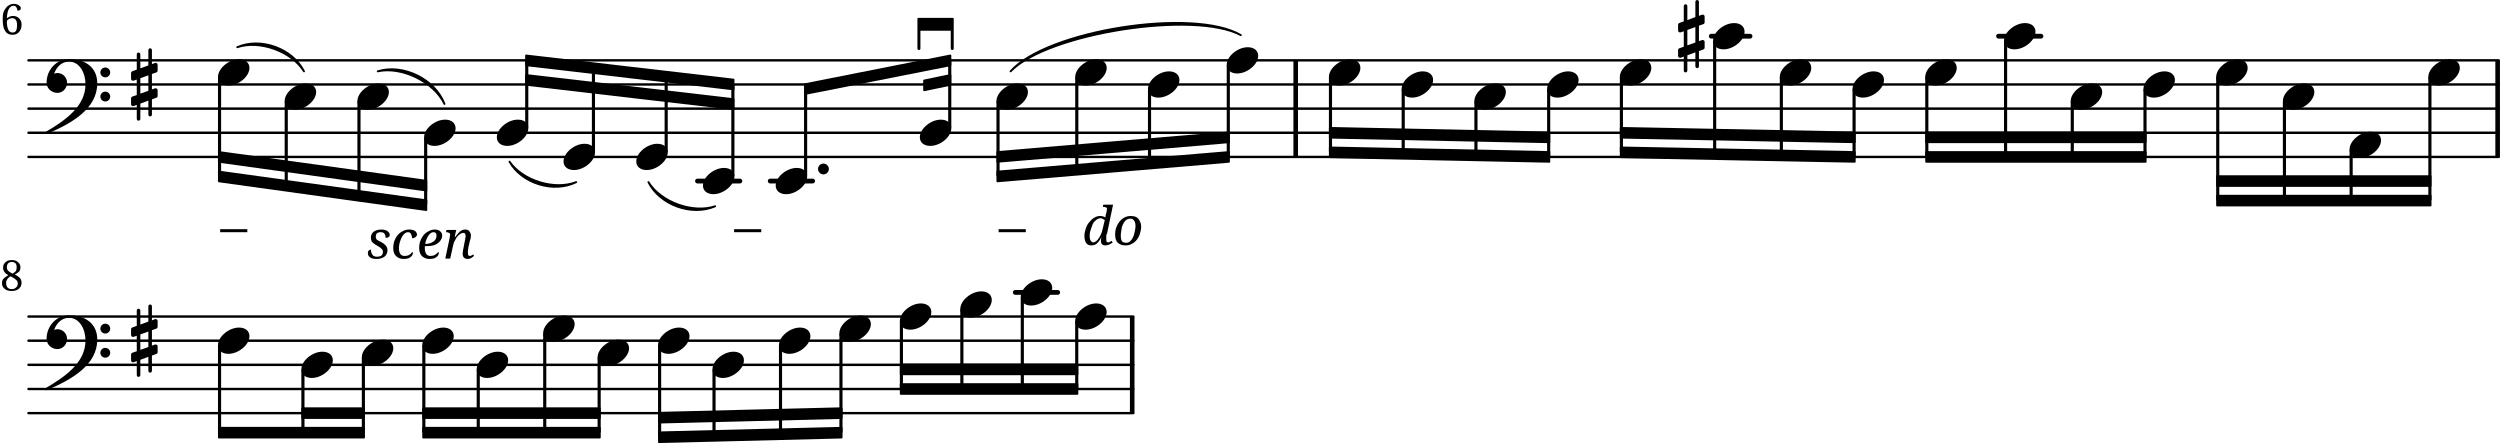
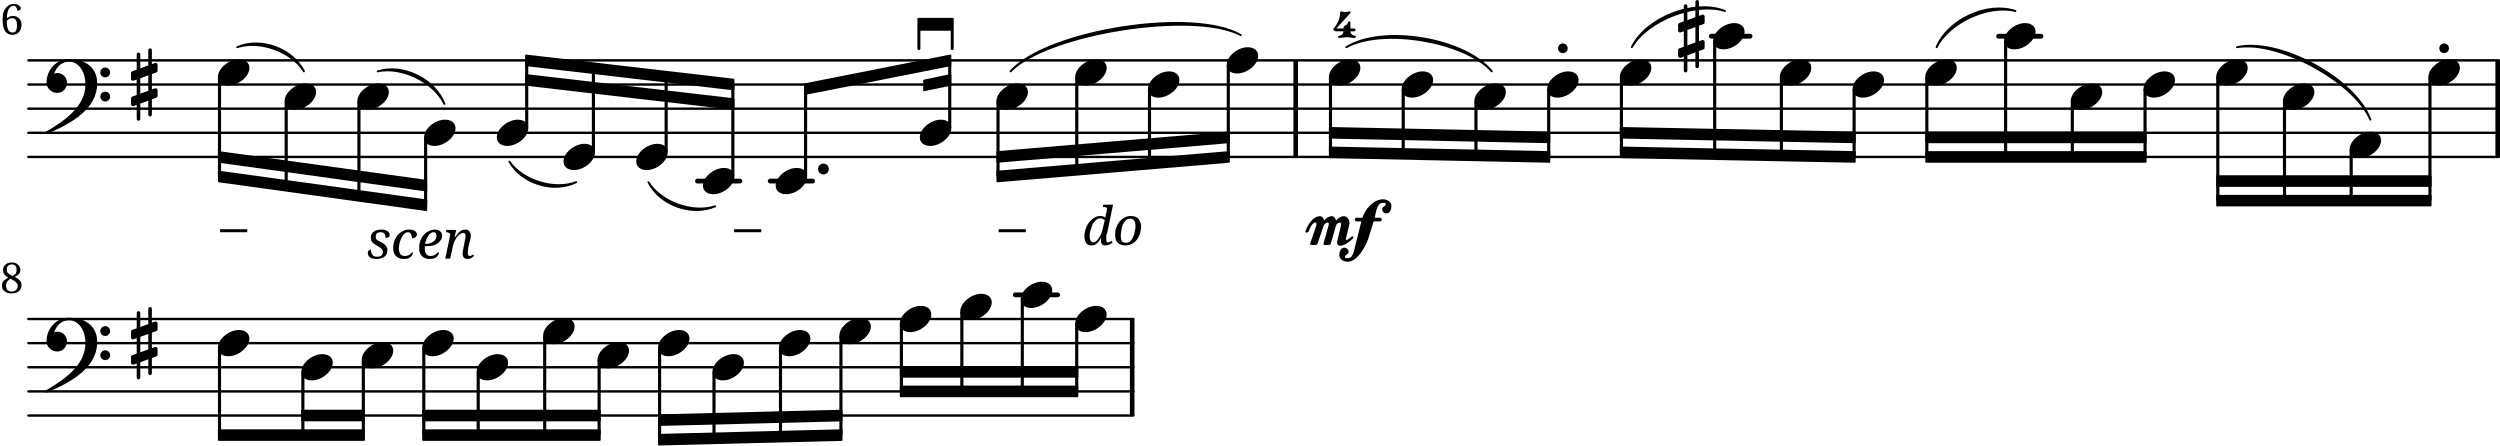
- <svg xmlns="http://www.w3.org/2000/svg" version="1.2" width="181.98mm" height="32.25mm" viewBox="-1.127 0 103.557 18.353">
+ <svg xmlns="http://www.w3.org/2000/svg" version="1.2" width="181.98mm" height="32.43mm" viewBox="-1.127 0 103.557 18.453">
  <style type="text/css">

tspan { white-space: pre; }

</style>
  <g transform="translate(0, 6.5)">
    <line stroke-linejoin="round" stroke-linecap="round" stroke-width="0.1" stroke="currentColor" x1="0.05" y1="0" x2="102.38" y2="0" />
  </g>
  <g transform="translate(0, 5.5)">
    <line stroke-linejoin="round" stroke-linecap="round" stroke-width="0.1" stroke="currentColor" x1="0.05" y1="0" x2="102.38" y2="0" />
  </g>
  <g transform="translate(0, 4.5)">
    <line stroke-linejoin="round" stroke-linecap="round" stroke-width="0.1" stroke="currentColor" x1="0.05" y1="0" x2="102.38" y2="0" />
  </g>
  <g transform="translate(0, 3.5)">
    <line stroke-linejoin="round" stroke-linecap="round" stroke-width="0.1" stroke="currentColor" x1="0.05" y1="0" x2="102.38" y2="0" />
  </g>
  <g transform="translate(0, 2.5)">
    <line stroke-linejoin="round" stroke-linecap="round" stroke-width="0.1" stroke="currentColor" x1="0.05" y1="0" x2="102.38" y2="0" />
  </g>
+   <g transform="translate(102.2399, 4.5)">
+     <rect x="0" y="-2" width="0.19" height="4" ry="0" fill="currentColor" />
+   </g>
+   <g transform="translate(52.45, 4.5)">
+     <rect x="0" y="-2" width="0.19" height="4" ry="0" fill="currentColor" />
+   </g>
  <g transform="translate(0, 1.5)">
    <rect x="81.56" y="-0.1" width="1.956" height="0.2" ry="0.1" fill="currentColor" />
  </g>
  <g transform="translate(0, 1.5)">
    <rect x="69.66" y="-0.1" width="1.805" height="0.2" ry="0.1" fill="currentColor" />
  </g>
  <g transform="translate(0, 7.5)">
    <rect x="30.677" y="-0.1" width="1.956" height="0.2" ry="0.1" fill="currentColor" />
  </g>
  <g transform="translate(0, 7.5)">
    <rect x="27.664" y="-0.1" width="1.956" height="0.2" ry="0.1" fill="currentColor" />
  </g>
-   <g transform="translate(102.2399, 4.5)">
-     <rect x="0" y="-2" width="0.19" height="4" ry="0" fill="currentColor" />
-   </g>
-   <g transform="translate(52.45, 4.5)">
-     <rect x="0" y="-2" width="0.19" height="4" ry="0" fill="currentColor" />
+   <g transform="translate(75.6755, 4.5)">
+     <rect x="-0.065" y="-0.814" width="0.13" height="2.813" ry="0.04" fill="currentColor" />
  </g>
  <g transform="translate(75.6105, 3.5)">
-     <path transform="scale(0.004, -0.004)" d="M218 136c66 0 108 -36 108 -89c0 -89 -113 -183 -218 -183c-66 0 -108 36 -108 89c0 89 113 183 218 183z" fill="currentColor" />
-   </g>
-   <g transform="translate(69.8347, 1.5)">
    <path transform="scale(0.004, -0.004)" d="M218 136c66 0 108 -36 108 -89c0 -89 -113 -183 -218 -183c-66 0 -108 36 -108 89c0 89 113 183 218 183z" fill="currentColor" />
  </g>
  <g transform="translate(72.6626, 4.5)">
    <rect x="-0.065" y="-1.314" width="0.13" height="3.254" ry="0.04" fill="currentColor" />
  </g>
  <g transform="translate(72.5976, 3)">
    <path transform="scale(0.004, -0.004)" d="M218 136c66 0 108 -36 108 -89c0 -89 -113 -183 -218 -183c-66 0 -108 36 -108 89c0 89 113 183 218 183z" fill="currentColor" />
  </g>
  <g transform="translate(68.3847, 1.5)">
    <path transform="scale(0.004, -0.004)" d="M0 119c0 8 5 15 13 18l46 17v158c0 10 8 19 18 19s19 -9 19 -19v-145l83 31v158c0 10 9 19 19 19s18 -9 18 -19v-145l32 12c2 1 5 1 7 1c11 0 20 -9 20 -20v-60c0 -8 -5 -16 -13 -19l-46 -16v-160l32 11c2 1 5 1 7 1c11 0 20 -9 20 -20v-60c0 -8 -5 -15 -13 -18l-46 -17 v-158c0 -10 -8 -19 -18 -19s-19 9 -19 19v145l-83 -31v-158c0 -10 -9 -19 -19 -19s-18 9 -18 19v145l-32 -12c-2 -1 -5 -1 -7 -1c-11 0 -20 9 -20 20v60c0 8 5 16 13 19l46 16v160l-32 -11c-2 -1 -5 -1 -7 -1c-11 0 -20 9 -20 20v60zM179 95l-83 -30v-160l83 30v160z" fill="currentColor" />
  </g>
+   <g transform="translate(69.8347, 1.5)">
+     <path transform="scale(0.004, -0.004)" d="M218 136c66 0 108 -36 108 -89c0 -89 -113 -183 -218 -183c-66 0 -108 36 -108 89c0 89 113 183 218 183z" fill="currentColor" />
+   </g>
+   <g transform="translate(78.6234, 3)">
+     <path transform="scale(0.004, -0.004)" d="M218 136c66 0 108 -36 108 -89c0 -89 -113 -183 -218 -183c-66 0 -108 36 -108 89c0 89 113 183 218 183z" fill="currentColor" />
+   </g>
+   <g transform="translate(78.6884, 4.5)">
+     <rect x="-0.065" y="-1.314" width="0.13" height="3.314" ry="0.04" fill="currentColor" />
+   </g>
+   <g transform="translate(81.8863, 1.5)">
+     <path transform="scale(0.004, -0.004)" d="M218 136c66 0 108 -36 108 -89c0 -89 -113 -183 -218 -183c-66 0 -108 36 -108 89c0 89 113 183 218 183z" fill="currentColor" />
+   </g>
+   <g transform="translate(81.9513, 4.5)">
+     <rect x="-0.065" y="-2.814" width="0.13" height="4.814" ry="0.04" fill="currentColor" />
+   </g>
+   <g transform="translate(84.6492, 4)">
+     <path transform="scale(0.004, -0.004)" d="M218 136c66 0 108 -36 108 -89c0 -89 -113 -183 -218 -183c-66 0 -108 36 -108 89c0 89 113 183 218 183z" fill="currentColor" />
+   </g>
+   <g transform="translate(84.7142, 4.5)">
+     <rect x="-0.065" y="-0.314" width="0.13" height="2.314" ry="0.04" fill="currentColor" />
+   </g>
+   <g transform="translate(60.011, 4.5)">
+     <rect x="-0.065" y="-0.314" width="0.13" height="2.25" ry="0.04" fill="currentColor" />
+   </g>
+   <g transform="translate(59.946, 4)">
+     <path transform="scale(0.004, -0.004)" d="M218 136c66 0 108 -36 108 -89c0 -89 -113 -183 -218 -183c-66 0 -108 36 -108 89c0 89 113 183 218 183z" fill="currentColor" />
+   </g>
+   <g transform="translate(56.998, 4.5)">
+     <rect x="-0.065" y="-0.814" width="0.13" height="2.688" ry="0.04" fill="currentColor" />
+   </g>
+   <g transform="translate(56.933, 3.5)">
+     <path transform="scale(0.004, -0.004)" d="M218 136c66 0 108 -36 108 -89c0 -89 -113 -183 -218 -183c-66 0 -108 36 -108 89c0 89 113 183 218 183z" fill="currentColor" />
+   </g>
  <g transform="translate(69.8997, 4.5)">
    <rect x="-0.065" y="-2.814" width="0.13" height="4.7" ry="0.04" fill="currentColor" />
  </g>
-   <g transform="translate(75.6755, 4.5)">
-     <rect x="-0.065" y="-0.814" width="0.13" height="2.813" ry="0.04" fill="currentColor" />
-   </g>
-   <g transform="translate(78.6234, 3)">
-     <path transform="scale(0.004, -0.004)" d="M218 136c66 0 108 -36 108 -89c0 -89 -113 -183 -218 -183c-66 0 -108 36 -108 89c0 89 113 183 218 183z" fill="currentColor" />
-   </g>
-   <g transform="translate(78.6884, 4.5)">
-     <rect x="-0.065" y="-1.314" width="0.13" height="3.314" ry="0.04" fill="currentColor" />
-   </g>
-   <g transform="translate(81.8863, 1.5)">
-     <path transform="scale(0.004, -0.004)" d="M218 136c66 0 108 -36 108 -89c0 -89 -113 -183 -218 -183c-66 0 -108 36 -108 89c0 89 113 183 218 183z" fill="currentColor" />
-   </g>
-   <g transform="translate(81.9513, 4.5)">
-     <rect x="-0.065" y="-2.814" width="0.13" height="4.814" ry="0.04" fill="currentColor" />
-   </g>
-   <g transform="translate(60.011, 4.5)">
-     <rect x="-0.065" y="-0.314" width="0.13" height="2.25" ry="0.04" fill="currentColor" />
+   <g transform="translate(62.9589, 3.5)">
+     <path transform="scale(0.004, -0.004)" d="M218 136c66 0 108 -36 108 -89c0 -89 -113 -183 -218 -183c-66 0 -108 36 -108 89c0 89 113 183 218 183z" fill="currentColor" />
+   </g>
+   <g transform="translate(63.611, 2)">
+     <path transform="scale(0.004, -0.004)" d="M-50 0c0 28 22 50 50 50s50 -22 50 -50s-22 -50 -50 -50s-50 22 -50 50z" fill="currentColor" />
+   </g>
+   <g transform="translate(63.0239, 4.5)">
+     <rect x="-0.065" y="-0.814" width="0.13" height="2.812" ry="0.04" fill="currentColor" />
+   </g>
+   <g transform="translate(65.9718, 3)">
+     <path transform="scale(0.004, -0.004)" d="M218 136c66 0 108 -36 108 -89c0 -89 -113 -183 -218 -183c-66 0 -108 36 -108 89c0 89 113 183 218 183z" fill="currentColor" />
+   </g>
+   <g transform="translate(66.0368, 4.5)">
+     <rect x="-0.065" y="-1.314" width="0.13" height="3.125" ry="0.04" fill="currentColor" />
  </g>
  <g transform="translate(90.675, 7.5)">
    <polygon stroke-linejoin="round" stroke-linecap="round" stroke-width="0.08" fill="currentColor" stroke="currentColor" points="8.879 -0.2 8.879 0.2 0.04 0.2 0.04 -0.2" />
  </g>
  <g transform="translate(90.675, 8.31)">
    <polygon stroke-linejoin="round" stroke-linecap="round" stroke-width="0.08" fill="currentColor" stroke="currentColor" points="8.879 -0.2 8.879 0.2 0.04 0.2 0.04 -0.2" />
  </g>
-   <g transform="translate(56.933, 3.5)">
-     <path transform="scale(0.004, -0.004)" d="M218 136c66 0 108 -36 108 -89c0 -89 -113 -183 -218 -183c-66 0 -108 36 -108 89c0 89 113 183 218 183z" fill="currentColor" />
-   </g>
-   <g transform="translate(56.998, 4.5)">
-     <rect x="-0.065" y="-0.814" width="0.13" height="2.688" ry="0.04" fill="currentColor" />
-   </g>
-   <g transform="translate(59.946, 4)">
-     <path transform="scale(0.004, -0.004)" d="M218 136c66 0 108 -36 108 -89c0 -89 -113 -183 -218 -183c-66 0 -108 36 -108 89c0 89 113 183 218 183z" fill="currentColor" />
-   </g>
-   <g transform="translate(62.9589, 3.5)">
-     <path transform="scale(0.004, -0.004)" d="M218 136c66 0 108 -36 108 -89c0 -89 -113 -183 -218 -183c-66 0 -108 36 -108 89c0 89 113 183 218 183z" fill="currentColor" />
-   </g>
-   <g transform="translate(63.0239, 4.5)">
-     <rect x="-0.065" y="-0.814" width="0.13" height="2.812" ry="0.04" fill="currentColor" />
-   </g>
-   <g transform="translate(65.9718, 3)">
-     <path transform="scale(0.004, -0.004)" d="M218 136c66 0 108 -36 108 -89c0 -89 -113 -183 -218 -183c-66 0 -108 36 -108 89c0 89 113 183 218 183z" fill="currentColor" />
-   </g>
-   <g transform="translate(66.0368, 4.5)">
-     <rect x="-0.065" y="-1.314" width="0.13" height="3.125" ry="0.04" fill="currentColor" />
+   <g transform="translate(19.4516, 4.5)">
+     <path stroke-width="0.08" stroke-linejoin="round" stroke-linecap="round" stroke="currentColor" fill="currentColor" d="M0.524 2.195C1.036 3.103 2.353 3.508 3.287 3.045L3.287 3.045C2.389 3.393 1.071 2.988 0.524 2.195z" />
+   </g>
+   <g transform="translate(13.6758, 4.5)">
+     <path stroke-width="0.08" stroke-linejoin="round" stroke-linecap="round" stroke="currentColor" fill="currentColor" d="M0.843 -1.545C1.887 -1.871 3.222 -1.219 3.606 -0.195L3.606 -0.195C3.169 -1.111 1.834 -1.764 0.843 -1.545z" />
  </g>
  <g transform="translate(7.9, 4.5)">
    <path stroke-width="0.08" stroke-linejoin="round" stroke-linecap="round" stroke="currentColor" fill="currentColor" d="M0.8 -2.545C1.768 -2.967 3.09 -2.489 3.563 -1.545L3.563 -1.545C3.049 -2.376 1.727 -2.854 0.8 -2.545z" />
  </g>
+   <g transform="translate(7.9, 6.5)">
+     <polygon stroke-linejoin="round" stroke-linecap="round" stroke-width="0.08" fill="currentColor" stroke="currentColor" points="8.629 0.99 8.629 1.39 0.04 0.2 0.04 -0.2" />
+   </g>
+   <g transform="translate(7.9, 7.31)">
+     <polygon stroke-linejoin="round" stroke-linecap="round" stroke-width="0.08" fill="currentColor" stroke="currentColor" points="8.629 0.99 8.629 1.39 0.04 0.2 0.04 -0.2" />
+   </g>
+   <g transform="translate(53.9201, 4.5)">
+     <path stroke-width="0.08" stroke-linejoin="round" stroke-linecap="round" stroke="currentColor" fill="currentColor" d="M0.723 -2.545C2.218 -3.488 5.639 -2.92 6.749 -1.545L6.749 -1.545C5.62 -2.802 2.198 -3.37 0.723 -2.545z" />
+   </g>
+   <g transform="translate(78.6234, 5.69)">
+     <polygon stroke-linejoin="round" stroke-linecap="round" stroke-width="0.08" fill="currentColor" stroke="currentColor" points="9.129 -0.2 9.129 0.2 0.04 0.2 0.04 -0.2" />
+   </g>
+   <g transform="translate(78.6234, 6.5)">
+     <polygon stroke-linejoin="round" stroke-linecap="round" stroke-width="0.08" fill="currentColor" stroke="currentColor" points="9.129 -0.2 9.129 0.2 0.04 0.2 0.04 -0.2" />
+   </g>
+   <g transform="translate(90.675, 4.5)">
+     <path stroke-width="0.08" stroke-linejoin="round" stroke-linecap="round" stroke="currentColor" fill="currentColor" d="M0.86 -2.545C2.612 -2.951 5.772 -1.236 6.385 0.455L6.385 0.455C5.715 -1.13 2.554 -2.846 0.86 -2.545z" />
+   </g>
+   <g transform="translate(65.9718, 5.5)">
+     <polygon stroke-linejoin="round" stroke-linecap="round" stroke-width="0.08" fill="currentColor" stroke="currentColor" points="9.729 -0.01 9.729 0.39 0.04 0.2 0.04 -0.2" />
+   </g>
+   <g transform="translate(65.9718, 6.31)">
+     <polygon stroke-linejoin="round" stroke-linecap="round" stroke-width="0.08" fill="currentColor" stroke="currentColor" points="9.729 -0.01 9.729 0.39 0.04 0.2 0.04 -0.2" />
+   </g>
+   <g transform="translate(78.6234, 4.5)">
+     <path stroke-width="0.08" stroke-linejoin="round" stroke-linecap="round" stroke="currentColor" fill="currentColor" d="M0.47 -2.545C0.935 -3.685 2.566 -4.435 3.733 -4.045L3.733 -4.045C2.616 -4.326 0.985 -3.576 0.47 -2.545z" />
+   </g>
+   <g transform="translate(53.9201, 5.5)">
+     <polygon stroke-linejoin="round" stroke-linecap="round" stroke-width="0.08" fill="currentColor" stroke="currentColor" points="9.129 -0.01 9.129 0.39 0.04 0.2 0.04 -0.2" />
+   </g>
+   <g transform="translate(53.9201, 6.31)">
+     <polygon stroke-linejoin="round" stroke-linecap="round" stroke-width="0.08" fill="currentColor" stroke="currentColor" points="9.129 -0.01 9.129 0.39 0.04 0.2 0.04 -0.2" />
+   </g>
+   <g transform="translate(65.9718, 4.5)">
+     <path stroke-width="0.08" stroke-linejoin="round" stroke-linecap="round" stroke="currentColor" fill="currentColor" d="M0.495 -2.545C1.092 -3.774 3.087 -4.549 4.358 -4.045L4.358 -4.045C3.131 -4.437 1.136 -3.662 0.495 -2.545z" />
+   </g>
+   <g transform="translate(40.1484, 6.5)">
+     <polygon stroke-linejoin="round" stroke-linecap="round" stroke-width="0.08" fill="currentColor" stroke="currentColor" points="9.629 -1.01 9.629 -0.61 0.04 0.2 0.04 -0.2" />
+   </g>
+   <g transform="translate(40.1484, 7.31)">
+     <polygon stroke-linejoin="round" stroke-linecap="round" stroke-width="0.08" fill="currentColor" stroke="currentColor" points="9.629 -1.01 9.629 -0.61 0.04 0.2 0.04 -0.2" />
+   </g>
+   <g transform="translate(32.1775, 3.69)">
+     <polygon stroke-linejoin="round" stroke-linecap="round" stroke-width="0.08" fill="currentColor" stroke="currentColor" points="6.061 -1.39 6.061 -0.99 0.04 0.2 0.04 -0.2" />
+   </g>
+   <g transform="translate(37.1136, 3.5372)">
+     <polygon stroke-linejoin="round" stroke-linecap="round" stroke-width="0.08" fill="currentColor" stroke="currentColor" points="1.125 -0.427 1.125 -0.027 0.04 0.2 0.04 -0.2" />
+   </g>
+   <g transform="translate(40.1484, 4.5)">
+     <path stroke-width="0.08" stroke-linejoin="round" stroke-linecap="round" stroke="currentColor" fill="currentColor" d="M0.585 -1.545C2.091 -3.242 8.169 -4.197 10.123 -3.045L10.123 -3.045C8.188 -4.079 2.109 -3.123 0.585 -1.545z" />
+   </g>
+   <g transform="translate(20.6258, 2.5)">
+     <polygon stroke-linejoin="round" stroke-linecap="round" stroke-width="0.08" fill="currentColor" stroke="currentColor" points="8.629 0.8 8.629 1.2 0.04 0.2 0.04 -0.2" />
+   </g>
+   <g transform="translate(20.6258, 3.31)">
+     <polygon stroke-linejoin="round" stroke-linecap="round" stroke-width="0.08" fill="currentColor" stroke="currentColor" points="8.629 0.8 8.629 1.2 0.04 0.2 0.04 -0.2" />
+   </g>
+   <g transform="translate(25.2274, 4.5)">
+     <path stroke-width="0.08" stroke-linejoin="round" stroke-linecap="round" stroke="currentColor" fill="currentColor" d="M0.504 3.045C0.978 3.989 2.299 4.467 3.267 4.045L3.267 4.045C2.34 4.354 1.018 3.876 0.504 3.045z" />
+   </g>
+   <g transform="translate(93.4379, 4)">
+     <path transform="scale(0.004, -0.004)" d="M218 136c66 0 108 -36 108 -89c0 -89 -113 -183 -218 -183c-66 0 -108 36 -108 89c0 89 113 183 218 183z" fill="currentColor" />
+   </g>
+   <g transform="translate(90.74, 4.5)">
+     <rect x="-0.065" y="-1.314" width="0.13" height="5.124" ry="0.04" fill="currentColor" />
+   </g>
+   <g transform="translate(90.675, 3)">
+     <path transform="scale(0.004, -0.004)" d="M218 136c66 0 108 -36 108 -89c0 -89 -113 -183 -218 -183c-66 0 -108 36 -108 89c0 89 113 183 218 183z" fill="currentColor" />
+   </g>
+   <g transform="translate(93.5029, 4.5)">
+     <rect x="-0.065" y="-0.314" width="0.13" height="4.124" ry="0.04" fill="currentColor" />
+   </g>
+   <g transform="translate(87.7271, 4.5)">
+     <rect x="-0.065" y="-0.814" width="0.13" height="2.814" ry="0.04" fill="currentColor" />
+   </g>
+   <g transform="translate(87.6621, 3.5)">
+     <path transform="scale(0.004, -0.004)" d="M218 136c66 0 108 -36 108 -89c0 -89 -113 -183 -218 -183c-66 0 -108 36 -108 89c0 89 113 183 218 183z" fill="currentColor" />
+   </g>
+   <g transform="translate(96.2008, 6)">
+     <path transform="scale(0.004, -0.004)" d="M218 136c66 0 108 -36 108 -89c0 -89 -113 -183 -218 -183c-66 0 -108 36 -108 89c0 89 113 183 218 183z" fill="currentColor" />
+   </g>
+   <g transform="translate(96.2658, 4.5)">
+     <rect x="-0.065" y="1.686" width="0.13" height="2.124" ry="0.04" fill="currentColor" />
+   </g>
+   <g transform="translate(99.4637, 3)">
+     <path transform="scale(0.004, -0.004)" d="M218 136c66 0 108 -36 108 -89c0 -89 -113 -183 -218 -183c-66 0 -108 36 -108 89c0 89 113 183 218 183z" fill="currentColor" />
+   </g>
+   <g transform="translate(100.1158, 2)">
+     <path transform="scale(0.004, -0.004)" d="M-50 0c0 28 22 50 50 50s50 -22 50 -50s-22 -50 -50 -50s-50 22 -50 50z" fill="currentColor" />
+   </g>
  <g transform="translate(99.5287, 4.5)">
    <rect x="-0.065" y="-1.314" width="0.13" height="5.124" ry="0.04" fill="currentColor" />
  </g>
-   <g transform="translate(13.6758, 4.5)">
-     <path stroke-width="0.08" stroke-linejoin="round" stroke-linecap="round" stroke="currentColor" fill="currentColor" d="M0.843 -1.545C1.887 -1.871 3.222 -1.219 3.606 -0.195L3.606 -0.195C3.169 -1.111 1.834 -1.764 0.843 -1.545z" />
-   </g>
-   <g transform="translate(19.4516, 4.5)">
-     <path stroke-width="0.08" stroke-linejoin="round" stroke-linecap="round" stroke="currentColor" fill="currentColor" d="M0.524 2.195C1.036 3.103 2.353 3.508 3.287 3.045L3.287 3.045C2.389 3.393 1.071 2.988 0.524 2.195z" />
-   </g>
-   <g transform="translate(7.9, 6.5)">
-     <polygon stroke-linejoin="round" stroke-linecap="round" stroke-width="0.08" fill="currentColor" stroke="currentColor" points="8.629 0.99 8.629 1.39 0.04 0.2 0.04 -0.2" />
-   </g>
-   <g transform="translate(7.9, 7.31)">
-     <polygon stroke-linejoin="round" stroke-linecap="round" stroke-width="0.08" fill="currentColor" stroke="currentColor" points="8.629 0.99 8.629 1.39 0.04 0.2 0.04 -0.2" />
-   </g>
-   <g transform="translate(25.2274, 4.5)">
-     <path stroke-width="0.08" stroke-linejoin="round" stroke-linecap="round" stroke="currentColor" fill="currentColor" d="M0.504 3.045C0.978 3.989 2.299 4.467 3.267 4.045L3.267 4.045C2.34 4.354 1.018 3.876 0.504 3.045z" />
-   </g>
-   <g transform="translate(20.6258, 2.5)">
-     <polygon stroke-linejoin="round" stroke-linecap="round" stroke-width="0.08" fill="currentColor" stroke="currentColor" points="8.629 0.8 8.629 1.2 0.04 0.2 0.04 -0.2" />
-   </g>
-   <g transform="translate(20.6258, 3.31)">
-     <polygon stroke-linejoin="round" stroke-linecap="round" stroke-width="0.08" fill="currentColor" stroke="currentColor" points="8.629 0.8 8.629 1.2 0.04 0.2 0.04 -0.2" />
-   </g>
-   <g transform="translate(40.1484, 4.5)">
-     <path stroke-width="0.08" stroke-linejoin="round" stroke-linecap="round" stroke="currentColor" fill="currentColor" d="M0.585 -1.545C2.091 -3.242 8.169 -4.197 10.123 -3.045L10.123 -3.045C8.188 -4.079 2.109 -3.123 0.585 -1.545z" />
-   </g>
-   <g transform="translate(32.1775, 3.69)">
-     <polygon stroke-linejoin="round" stroke-linecap="round" stroke-width="0.08" fill="currentColor" stroke="currentColor" points="6.061 -1.39 6.061 -0.99 0.04 0.2 0.04 -0.2" />
-   </g>
-   <g transform="translate(37.1136, 3.5372)">
-     <polygon stroke-linejoin="round" stroke-linecap="round" stroke-width="0.08" fill="currentColor" stroke="currentColor" points="1.125 -0.427 1.125 -0.027 0.04 0.2 0.04 -0.2" />
-   </g>
-   <g transform="translate(40.1484, 6.5)">
-     <polygon stroke-linejoin="round" stroke-linecap="round" stroke-width="0.08" fill="currentColor" stroke="currentColor" points="9.629 -1.01 9.629 -0.61 0.04 0.2 0.04 -0.2" />
-   </g>
-   <g transform="translate(40.1484, 7.31)">
-     <polygon stroke-linejoin="round" stroke-linecap="round" stroke-width="0.08" fill="currentColor" stroke="currentColor" points="9.629 -1.01 9.629 -0.61 0.04 0.2 0.04 -0.2" />
-   </g>
-   <g transform="translate(53.9201, 5.5)">
-     <polygon stroke-linejoin="round" stroke-linecap="round" stroke-width="0.08" fill="currentColor" stroke="currentColor" points="9.129 -0.01 9.129 0.39 0.04 0.2 0.04 -0.2" />
-   </g>
-   <g transform="translate(53.9201, 6.31)">
-     <polygon stroke-linejoin="round" stroke-linecap="round" stroke-width="0.08" fill="currentColor" stroke="currentColor" points="9.129 -0.01 9.129 0.39 0.04 0.2 0.04 -0.2" />
-   </g>
-   <g transform="translate(65.9718, 5.5)">
-     <polygon stroke-linejoin="round" stroke-linecap="round" stroke-width="0.08" fill="currentColor" stroke="currentColor" points="9.729 -0.01 9.729 0.39 0.04 0.2 0.04 -0.2" />
-   </g>
-   <g transform="translate(65.9718, 6.31)">
-     <polygon stroke-linejoin="round" stroke-linecap="round" stroke-width="0.08" fill="currentColor" stroke="currentColor" points="9.729 -0.01 9.729 0.39 0.04 0.2 0.04 -0.2" />
-   </g>
-   <g transform="translate(78.6234, 5.69)">
-     <polygon stroke-linejoin="round" stroke-linecap="round" stroke-width="0.08" fill="currentColor" stroke="currentColor" points="9.129 -0.2 9.129 0.2 0.04 0.2 0.04 -0.2" />
-   </g>
-   <g transform="translate(78.6234, 6.5)">
-     <polygon stroke-linejoin="round" stroke-linecap="round" stroke-width="0.08" fill="currentColor" stroke="currentColor" points="9.129 -0.2 9.129 0.2 0.04 0.2 0.04 -0.2" />
-   </g>
-   <g transform="translate(84.6492, 4)">
-     <path transform="scale(0.004, -0.004)" d="M218 136c66 0 108 -36 108 -89c0 -89 -113 -183 -218 -183c-66 0 -108 36 -108 89c0 89 113 183 218 183z" fill="currentColor" />
-   </g>
-   <g transform="translate(84.7142, 4.5)">
-     <rect x="-0.065" y="-0.314" width="0.13" height="2.314" ry="0.04" fill="currentColor" />
-   </g>
-   <g transform="translate(87.6621, 3.5)">
-     <path transform="scale(0.004, -0.004)" d="M218 136c66 0 108 -36 108 -89c0 -89 -113 -183 -218 -183c-66 0 -108 36 -108 89c0 89 113 183 218 183z" fill="currentColor" />
-   </g>
-   <g transform="translate(87.7271, 4.5)">
-     <rect x="-0.065" y="-0.814" width="0.13" height="2.814" ry="0.04" fill="currentColor" />
-   </g>
-   <g transform="translate(90.675, 3)">
-     <path transform="scale(0.004, -0.004)" d="M218 136c66 0 108 -36 108 -89c0 -89 -113 -183 -218 -183c-66 0 -108 36 -108 89c0 89 113 183 218 183z" fill="currentColor" />
-   </g>
-   <g transform="translate(90.74, 4.5)">
-     <rect x="-0.065" y="-1.314" width="0.13" height="5.124" ry="0.04" fill="currentColor" />
-   </g>
-   <g transform="translate(93.4379, 4)">
-     <path transform="scale(0.004, -0.004)" d="M218 136c66 0 108 -36 108 -89c0 -89 -113 -183 -218 -183c-66 0 -108 36 -108 89c0 89 113 183 218 183z" fill="currentColor" />
-   </g>
-   <g transform="translate(93.5029, 4.5)">
-     <rect x="-0.065" y="-0.314" width="0.13" height="4.124" ry="0.04" fill="currentColor" />
-   </g>
-   <g transform="translate(96.2008, 6)">
-     <path transform="scale(0.004, -0.004)" d="M218 136c66 0 108 -36 108 -89c0 -89 -113 -183 -218 -183c-66 0 -108 36 -108 89c0 89 113 183 218 183z" fill="currentColor" />
-   </g>
-   <g transform="translate(96.2658, 4.5)">
-     <rect x="-0.065" y="1.686" width="0.13" height="2.124" ry="0.04" fill="currentColor" />
-   </g>
-   <g transform="translate(99.4637, 3)">
-     <path transform="scale(0.004, -0.004)" d="M218 136c66 0 108 -36 108 -89c0 -89 -113 -183 -218 -183c-66 0 -108 36 -108 89c0 89 113 183 218 183z" fill="currentColor" />
-   </g>
-   <g transform="translate(19.4516, 5.5)">
-     <path transform="scale(0.004, -0.004)" d="M218 136c66 0 108 -36 108 -89c0 -89 -113 -183 -218 -183c-66 0 -108 36 -108 89c0 89 113 183 218 183z" fill="currentColor" />
+   <g transform="translate(20.6908, 4.5)">
+     <rect x="-0.065" y="-1.992" width="0.13" height="2.806" ry="0.04" fill="currentColor" />
  </g>
  <g transform="translate(23.4537, 4.5)">
    <rect x="-0.065" y="-1.674" width="0.13" height="3.488" ry="0.04" fill="currentColor" />
  </g>
  <g transform="translate(22.2145, 6.5)">
    <path transform="scale(0.004, -0.004)" d="M218 136c66 0 108 -36 108 -89c0 -89 -113 -183 -218 -183c-66 0 -108 36 -108 89c0 89 113 183 218 183z" fill="currentColor" />
  </g>
-   <g transform="translate(20.6908, 4.5)">
-     <rect x="-0.065" y="-1.992" width="0.13" height="2.806" ry="0.04" fill="currentColor" />
+   <g transform="translate(19.4516, 5.5)">
+     <path transform="scale(0.004, -0.004)" d="M218 136c66 0 108 -36 108 -89c0 -89 -113 -183 -218 -183c-66 0 -108 36 -108 89c0 89 113 183 218 183z" fill="currentColor" />
  </g>
  <g transform="translate(16.5037, 4.5)">
    <rect x="-0.065" y="1.186" width="0.13" height="2.805" ry="0.04" fill="currentColor" />
  </g>
  <g transform="translate(14.0472, 10.7115)">
    <text font-family="serif" font-style="italic" font-size="2.2" text-anchor="start" fill="currentColor">
      <tspan>scen</tspan>
    </text>
  </g>
-   <g transform="translate(16.4387, 5.5)">
-     <path transform="scale(0.004, -0.004)" d="M218 136c66 0 108 -36 108 -89c0 -89 -113 -183 -218 -183c-66 0 -108 36 -108 89c0 89 113 183 218 183z" fill="currentColor" />
-   </g>
-   <g transform="translate(25.2274, 6.5)">
-     <path transform="scale(0.004, -0.004)" d="M218 136c66 0 108 -36 108 -89c0 -89 -113 -183 -218 -183c-66 0 -108 36 -108 89c0 89 113 183 218 183z" fill="currentColor" />
-   </g>
-   <g transform="translate(26.4667, 4.5)">
-     <rect x="-0.065" y="-1.326" width="0.13" height="3.14" ry="0.04" fill="currentColor" />
-   </g>
  <g transform="translate(27.9903, 7.5)">
+     <path transform="scale(0.004, -0.004)" d="M218 136c66 0 108 -36 108 -89c0 -89 -113 -183 -218 -183c-66 0 -108 36 -108 89c0 89 113 183 218 183z" fill="currentColor" />
+   </g>
+   <g transform="translate(32.7575, 7)">
+     <path transform="scale(0.004, -0.004)" d="M0 0c0 31 25 56 56 56s56 -25 56 -56s-25 -56 -56 -56s-56 25 -56 56z" fill="currentColor" />
+   </g>
+   <g transform="translate(31.0033, 7.5)">
    <path transform="scale(0.004, -0.004)" d="M218 136c66 0 108 -36 108 -89c0 -89 -113 -183 -218 -183c-66 0 -108 36 -108 89c0 89 113 183 218 183z" fill="currentColor" />
  </g>
  <g transform="translate(29.2962, 10.15)">
    <text font-family="serif" font-size="2.2" text-anchor="start" fill="currentColor">
      <tspan>–</tspan>
    </text>
  </g>
-   <g transform="translate(29.2296, 4.5)">
-     <rect x="-0.065" y="-1.008" width="0.13" height="3.821" ry="0.04" fill="currentColor" />
-   </g>
-   <g transform="translate(7.9, 3)">
-     <path transform="scale(0.004, -0.004)" d="M218 136c66 0 108 -36 108 -89c0 -89 -113 -183 -218 -183c-66 0 -108 36 -108 89c0 89 113 183 218 183z" fill="currentColor" />
+   <g transform="translate(16.4387, 5.5)">
+     <path transform="scale(0.004, -0.004)" d="M218 136c66 0 108 -36 108 -89c0 -89 -113 -183 -218 -183c-66 0 -108 36 -108 89c0 89 113 183 218 183z" fill="currentColor" />
+   </g>
+   <g transform="translate(26.4667, 4.5)">
+     <rect x="-0.065" y="-1.326" width="0.13" height="3.14" ry="0.04" fill="currentColor" />
+   </g>
+   <g transform="translate(25.2274, 6.5)">
+     <path transform="scale(0.004, -0.004)" d="M218 136c66 0 108 -36 108 -89c0 -89 -113 -183 -218 -183c-66 0 -108 36 -108 89c0 89 113 183 218 183z" fill="currentColor" />
+   </g>
+   <g transform="translate(4.3, 3.5)">
+     <path transform="scale(0.004, -0.004)" d="M0 119c0 8 5 15 13 18l46 17v158c0 10 8 19 18 19s19 -9 19 -19v-145l83 31v158c0 10 9 19 19 19s18 -9 18 -19v-145l32 12c2 1 5 1 7 1c11 0 20 -9 20 -20v-60c0 -8 -5 -16 -13 -19l-46 -16v-160l32 11c2 1 5 1 7 1c11 0 20 -9 20 -20v-60c0 -8 -5 -15 -13 -18l-46 -17 v-158c0 -10 -8 -19 -18 -19s-19 9 -19 19v145l-83 -31v-158c0 -10 -9 -19 -19 -19s-18 9 -18 19v145l-32 -12c-2 -1 -5 -1 -7 -1c-11 0 -20 9 -20 20v60c0 8 5 16 13 19l46 16v160l-32 -11c-2 -1 -5 -1 -7 -1c-11 0 -20 9 -20 20v60zM179 95l-83 -30v-160l83 30v160z" fill="currentColor" />
+   </g>
+   <g transform="translate(-1.1267, 1.4253)">
+     <text font-family="serif" font-size="1.746" text-anchor="start" fill="currentColor">
+       <tspan>6</tspan>
+     </text>
+   </g>
+   <g transform="translate(7.965, 4.5)">
+     <rect x="-0.065" y="-1.314" width="0.13" height="4.133" ry="0.04" fill="currentColor" />
+   </g>
+   <g transform="translate(0.8, 3.5)">
+     <path transform="scale(0.004, -0.004)" d="M557 -125c0 28 23 51 51 51s51 -23 51 -51s-23 -51 -51 -51s-51 23 -51 51zM557 125c0 28 23 51 51 51s51 -23 51 -51s-23 -51 -51 -51s-51 23 -51 51zM232 263c172 0 293 -88 293 -251c0 -263 -263 -414 -516 -521c-3 -3 -6 -4 -9 -4c-7 0 -13 6 -13 13c0 3 1 6 4 9 c202 118 412 265 412 493c0 120 -63 235 -171 235c-74 0 -129 -54 -154 -126c11 5 22 8 34 8c55 0 100 -45 100 -100c0 -58 -44 -106 -100 -106c-60 0 -112 47 -112 106c0 133 102 244 232 244z" fill="currentColor" />
  </g>
  <g transform="translate(8.0058, 10.15)">
    <text font-family="serif" font-size="2.2" text-anchor="start" fill="currentColor">
      <tspan>–</tspan>
    </text>
  </g>
-   <g transform="translate(0.8, 3.5)">
-     <path transform="scale(0.004, -0.004)" d="M557 -125c0 28 23 51 51 51s51 -23 51 -51s-23 -51 -51 -51s-51 23 -51 51zM557 125c0 28 23 51 51 51s51 -23 51 -51s-23 -51 -51 -51s-51 23 -51 51zM232 263c172 0 293 -88 293 -251c0 -263 -263 -414 -516 -521c-3 -3 -6 -4 -9 -4c-7 0 -13 6 -13 13c0 3 1 6 4 9 c202 118 412 265 412 493c0 120 -63 235 -171 235c-74 0 -129 -54 -154 -126c11 5 22 8 34 8c55 0 100 -45 100 -100c0 -58 -44 -106 -100 -106c-60 0 -112 47 -112 106c0 133 102 244 232 244z" fill="currentColor" />
-   </g>
-   <g transform="translate(4.3, 3.5)">
-     <path transform="scale(0.004, -0.004)" d="M0 119c0 8 5 15 13 18l46 17v158c0 10 8 19 18 19s19 -9 19 -19v-145l83 31v158c0 10 9 19 19 19s18 -9 18 -19v-145l32 12c2 1 5 1 7 1c11 0 20 -9 20 -20v-60c0 -8 -5 -16 -13 -19l-46 -16v-160l32 11c2 1 5 1 7 1c11 0 20 -9 20 -20v-60c0 -8 -5 -15 -13 -18l-46 -17 v-158c0 -10 -8 -19 -18 -19s-19 9 -19 19v145l-83 -31v-158c0 -10 -9 -19 -19 -19s-18 9 -18 19v145l-32 -12c-2 -1 -5 -1 -7 -1c-11 0 -20 9 -20 20v60c0 8 5 16 13 19l46 16v160l-32 -11c-2 -1 -5 -1 -7 -1c-11 0 -20 9 -20 20v60zM179 95l-83 -30v-160l83 30v160z" fill="currentColor" />
-   </g>
-   <g transform="translate(7.965, 4.5)">
-     <rect x="-0.065" y="-1.314" width="0.13" height="4.133" ry="0.04" fill="currentColor" />
-   </g>
-   <g transform="translate(-1.1267, 1.4253)">
-     <text font-family="serif" font-size="1.746" text-anchor="start" fill="currentColor">
-       <tspan>6</tspan>
-     </text>
+   <g transform="translate(7.9, 3)">
+     <path transform="scale(0.004, -0.004)" d="M218 136c66 0 108 -36 108 -89c0 -89 -113 -183 -218 -183c-66 0 -108 36 -108 89c0 89 113 183 218 183z" fill="currentColor" />
+   </g>
+   <g transform="translate(29.2296, 4.5)">
+     <rect x="-0.065" y="-1.008" width="0.13" height="3.821" ry="0.04" fill="currentColor" />
  </g>
  <g transform="translate(10.6629, 4)">
    <path transform="scale(0.004, -0.004)" d="M218 136c66 0 108 -36 108 -89c0 -89 -113 -183 -218 -183c-66 0 -108 36 -108 89c0 89 113 183 218 183z" fill="currentColor" />
  </g>
  <g transform="translate(10.7279, 4.5)">
    <rect x="-0.065" y="-0.314" width="0.13" height="3.512" ry="0.04" fill="currentColor" />
  </g>
  <g transform="translate(13.6758, 4)">
    <path transform="scale(0.004, -0.004)" d="M218 136c66 0 108 -36 108 -89c0 -89 -113 -183 -218 -183c-66 0 -108 36 -108 89c0 89 113 183 218 183z" fill="currentColor" />
  </g>
  <g transform="translate(13.7408, 4.5)">
    <rect x="-0.065" y="-0.314" width="0.13" height="3.926" ry="0.04" fill="currentColor" />
  </g>
-   <g transform="translate(40.2134, 4.5)">
-     <rect x="-0.065" y="-0.314" width="0.13" height="3.118" ry="0.04" fill="currentColor" />
+   <g transform="translate(49.7521, 4.5)">
+     <rect x="-0.065" y="-1.814" width="0.13" height="3.819" ry="0.04" fill="currentColor" />
+   </g>
+   <g transform="translate(43.4113, 3)">
+     <path transform="scale(0.004, -0.004)" d="M218 136c66 0 108 -36 108 -89c0 -89 -113 -183 -218 -183c-66 0 -108 36 -108 89c0 89 113 183 218 183z" fill="currentColor" />
  </g>
  <g transform="translate(43.6977, 10.15)">
    <text font-family="serif" font-style="italic" font-size="2.2" text-anchor="start" fill="currentColor">
      <tspan>do</tspan>
    </text>
  </g>
  <g transform="translate(43.4763, 4.5)">
    <rect x="-0.065" y="-1.314" width="0.13" height="3.845" ry="0.04" fill="currentColor" />
  </g>
+   <g transform="translate(32.2425, 4.5)">
+     <rect x="-0.065" y="-0.823" width="0.13" height="3.637" ry="0.04" fill="currentColor" />
+   </g>
  <g transform="translate(46.4242, 3.5)">
    <path transform="scale(0.004, -0.004)" d="M218 136c66 0 108 -36 108 -89c0 -89 -113 -183 -218 -183c-66 0 -108 36 -108 89c0 89 113 183 218 183z" fill="currentColor" />
  </g>
  <g transform="translate(46.4892, 4.5)">
    <rect x="-0.065" y="-0.814" width="0.13" height="3.093" ry="0.04" fill="currentColor" />
  </g>
-   <g transform="translate(43.4113, 3)">
-     <path transform="scale(0.004, -0.004)" d="M218 136c66 0 108 -36 108 -89c0 -89 -113 -183 -218 -183c-66 0 -108 36 -108 89c0 89 113 183 218 183z" fill="currentColor" />
-   </g>
  <g transform="translate(49.6871, 2.5)">
    <path transform="scale(0.004, -0.004)" d="M218 136c66 0 108 -36 108 -89c0 -89 -113 -183 -218 -183c-66 0 -108 36 -108 89c0 89 113 183 218 183z" fill="currentColor" />
  </g>
-   <g transform="translate(49.7521, 4.5)">
-     <rect x="-0.065" y="-1.814" width="0.13" height="3.819" ry="0.04" fill="currentColor" />
-   </g>
  <g transform="translate(53.9201, 3)">
    <path transform="scale(0.004, -0.004)" d="M218 136c66 0 108 -36 108 -89c0 -89 -113 -183 -218 -183c-66 0 -108 36 -108 89c0 89 113 183 218 183z" fill="currentColor" />
+   </g>
+   <g transform="translate(53.1212, 10.15)">
+     <g>
+       <path transform="scale(0.004, -0.004)" d="M-43 140c0 14 58 159 151 159c22 0 36 -20 41 -45c22 26 51 45 81 45c23 0 38 -21 44 -46c22 27 51 46 80 46c33 0 59 -35 59 -69c0 -5 -1 -10 -2 -15l-35 -149c0 -2 -1 -4 -1 -5c0 -5 2 -8 7 -8c21 0 48 37 61 37c6 0 11 -4 11 -10c0 -11 -77 -87 -138 -87 c-20 0 -32 13 -32 32c0 4 0 7 1 11l39 165c1 5 2 9 2 14c0 10 -4 18 -14 18c-16 0 -33 -16 -39 -32l-53 -183c-3 -10 -12 -18 -22 -18h-41c-10 0 -16 8 -13 18l52 183c2 6 3 11 3 16c0 9 -4 16 -13 16c-15 0 -34 -14 -41 -33l-62 -182c-3 -10 -14 -18 -24 -18h-41 c-10 0 -15 8 -12 18l63 183c2 5 2 10 2 15c0 10 -3 17 -13 17c-29 0 -54 -53 -66 -87c-4 -11 -15 -17 -23 -17c-7 0 -12 4 -12 11z" fill="currentColor" />
+       <path transform="translate(1.6389, 0) scale(0.004, -0.004)" d="M253 245l-50 -163c-30 -99 -121 -255 -218 -255c-45 0 -87 27 -87 69c0 39 17 77 52 77c24 0 44 -20 44 -44c0 -30 -38 -24 -38 -54c0 -10 11 -11 23 -11h6c48 0 61 58 73 108l68 273h-49c-11 0 -19 8 -19 19s8 19 19 19h60c32 96 118 191 213 191c45 0 87 -27 87 -69 c0 -39 -17 -77 -52 -77c-24 0 -44 19 -44 43c0 30 38 25 38 55c0 10 -10 11 -22 11h-7c-62 0 -70 -88 -86 -154h55c11 0 19 -8 19 -19s-8 -19 -19 -19h-66z" fill="currentColor" />
+     </g>
+   </g>
+   <g transform="translate(54.1113, 1.571)">
+     <path transform="scale(0.0022, -0.0022)" d="M148 501c10 0 41 -15 72 -15c32 0 63 15 76 15c15 0 26 -11 26 -21c0 -4 -1 -7 -4 -10l-264 -291h134v4c0 60 50 41 75 85c7 11 8 24 14 36c3 7 10 10 17 10c11 0 24 -8 24 -25v-110h70c18 0 27 -14 27 -27s-9 -27 -27 -27h-70c2 -45 36 -82 80 -82c14 0 22 -10 22 -21 s-8 -22 -22 -22c-49 0 -96 14 -145 14s-97 -14 -146 -14c-14 0 -21 11 -21 22s7 21 21 21c44 0 79 37 81 82h-134c-43 0 -57 25 -57 42c0 5 1 10 3 12c73 81 123 182 123 291c0 17 11 31 25 31z" fill="currentColor" />
  </g>
  <g transform="translate(53.9851, 4.5)">
    <rect x="-0.065" y="-1.314" width="0.13" height="3.125" ry="0.04" fill="currentColor" />
+   </g>
+   <g transform="translate(37.6265, 2.0727)">
+     <path transform="scale(0.004, -0.004)" d="M-178 333h356c6 0 10 -4 10 -10v-308c0 -8 -7 -15 -15 -15s-16 7 -16 15v185h-314v-185c0 -8 -7 -15 -15 -15s-16 7 -16 15v308c0 6 4 10 10 10z" fill="currentColor" />
+   </g>
+   <g transform="translate(38.2136, 4.5)">
+     <rect x="-0.065" y="-1.987" width="0.13" height="2.801" ry="0.04" fill="currentColor" />
+   </g>
+   <g transform="translate(36.9744, 5.5)">
+     <path transform="scale(0.004, -0.004)" d="M218 136c66 0 108 -36 108 -89c0 -89 -113 -183 -218 -183c-66 0 -108 36 -108 89c0 89 113 183 218 183z" fill="currentColor" />
+   </g>
+   <g transform="translate(40.1484, 4)">
+     <path transform="scale(0.004, -0.004)" d="M218 136c66 0 108 -36 108 -89c0 -89 -113 -183 -218 -183c-66 0 -108 36 -108 89c0 89 113 183 218 183z" fill="currentColor" />
+   </g>
+   <g transform="translate(40.2134, 4.5)">
+     <rect x="-0.065" y="-0.314" width="0.13" height="3.118" ry="0.04" fill="currentColor" />
  </g>
  <g transform="translate(40.2542, 10.15)">
    <text font-family="serif" font-size="2.2" text-anchor="start" fill="currentColor">
      <tspan>–</tspan>
    </text>
  </g>
-   <g transform="translate(31.0033, 7.5)">
-     <path transform="scale(0.004, -0.004)" d="M218 136c66 0 108 -36 108 -89c0 -89 -113 -183 -218 -183c-66 0 -108 36 -108 89c0 89 113 183 218 183z" fill="currentColor" />
-   </g>
-   <g transform="translate(32.7575, 7)">
-     <path transform="scale(0.004, -0.004)" d="M0 0c0 31 25 56 56 56s56 -25 56 -56s-25 -56 -56 -56s-56 25 -56 56z" fill="currentColor" />
-   </g>
-   <g transform="translate(32.2425, 4.5)">
-     <rect x="-0.065" y="-0.823" width="0.13" height="3.637" ry="0.04" fill="currentColor" />
-   </g>
-   <g transform="translate(36.9744, 5.5)">
-     <path transform="scale(0.004, -0.004)" d="M218 136c66 0 108 -36 108 -89c0 -89 -113 -183 -218 -183c-66 0 -108 36 -108 89c0 89 113 183 218 183z" fill="currentColor" />
-   </g>
-   <g transform="translate(37.6265, 2.0727)">
-     <path transform="scale(0.004, -0.004)" d="M-178 333h356c6 0 10 -4 10 -10v-308c0 -8 -7 -15 -15 -15s-16 7 -16 15v185h-314v-185c0 -8 -7 -15 -15 -15s-16 7 -16 15v308c0 6 4 10 10 10z" fill="currentColor" />
-   </g>
-   <g transform="translate(38.2136, 4.5)">
-     <rect x="-0.065" y="-1.987" width="0.13" height="2.801" ry="0.04" fill="currentColor" />
-   </g>
-   <g transform="translate(40.1484, 4)">
-     <path transform="scale(0.004, -0.004)" d="M218 136c66 0 108 -36 108 -89c0 -89 -113 -183 -218 -183c-66 0 -108 36 -108 89c0 89 113 183 218 183z" fill="currentColor" />
-   </g>
-   <g transform="translate(0, 17.1133)">
+   <g transform="translate(0, 17.2126)">
    <line stroke-linejoin="round" stroke-linecap="round" stroke-width="0.1" stroke="currentColor" x1="0.05" y1="0" x2="45.816" y2="0" />
  </g>
-   <g transform="translate(0, 16.1133)">
+   <g transform="translate(0, 16.2126)">
    <line stroke-linejoin="round" stroke-linecap="round" stroke-width="0.1" stroke="currentColor" x1="0.05" y1="0" x2="45.816" y2="0" />
  </g>
-   <g transform="translate(0, 15.1133)">
+   <g transform="translate(0, 15.2126)">
    <line stroke-linejoin="round" stroke-linecap="round" stroke-width="0.1" stroke="currentColor" x1="0.05" y1="0" x2="45.816" y2="0" />
  </g>
-   <g transform="translate(0, 14.1133)">
+   <g transform="translate(0, 14.2126)">
    <line stroke-linejoin="round" stroke-linecap="round" stroke-width="0.1" stroke="currentColor" x1="0.05" y1="0" x2="45.816" y2="0" />
  </g>
-   <g transform="translate(0, 13.1133)">
+   <g transform="translate(0, 13.2126)">
    <line stroke-linejoin="round" stroke-linecap="round" stroke-width="0.1" stroke="currentColor" x1="0.05" y1="0" x2="45.816" y2="0" />
  </g>
-   <g transform="translate(0, 12.1133)">
+   <g transform="translate(0, 12.2126)">
    <rect x="40.829" y="-0.1" width="1.956" height="0.2" ry="0.1" fill="currentColor" />
  </g>
-   <g transform="translate(45.6765, 15.1133)">
+   <g transform="translate(45.6765, 15.2126)">
    <rect x="0" y="-2" width="0.19" height="4" ry="0" fill="currentColor" />
  </g>
-   <g transform="translate(33.6421, 13.6133)">
-     <path transform="scale(0.004, -0.004)" d="M218 136c66 0 108 -36 108 -89c0 -89 -113 -183 -218 -183c-66 0 -108 36 -108 89c0 89 113 183 218 183z" fill="currentColor" />
-   </g>
-   <g transform="translate(33.7071, 15.1133)">
+   <g transform="translate(33.6421, 13.7126)">
+     <path transform="scale(0.004, -0.004)" d="M218 136c66 0 108 -36 108 -89c0 -89 -113 -183 -218 -183c-66 0 -108 36 -108 89c0 89 113 183 218 183z" fill="currentColor" />
+   </g>
+   <g transform="translate(33.7071, 15.2126)">
    <rect x="-0.065" y="-1.314" width="0.13" height="4.125" ry="0.04" fill="currentColor" />
  </g>
-   <g transform="translate(36.1463, 13.1133)">
-     <path transform="scale(0.004, -0.004)" d="M218 136c66 0 108 -36 108 -89c0 -89 -113 -183 -218 -183c-66 0 -108 36 -108 89c0 89 113 183 218 183z" fill="currentColor" />
-   </g>
-   <g transform="translate(36.2113, 15.1133)">
+   <g transform="translate(36.1463, 13.2126)">
+     <path transform="scale(0.004, -0.004)" d="M218 136c66 0 108 -36 108 -89c0 -89 -113 -183 -218 -183c-66 0 -108 36 -108 89c0 89 113 183 218 183z" fill="currentColor" />
+   </g>
+   <g transform="translate(36.2113, 15.2126)">
    <rect x="-0.065" y="-1.814" width="0.13" height="2.814" ry="0.04" fill="currentColor" />
  </g>
-   <g transform="translate(31.2029, 15.1133)">
+   <g transform="translate(31.2029, 15.2126)">
    <rect x="-0.065" y="-0.814" width="0.13" height="3.688" ry="0.04" fill="currentColor" />
  </g>
-   <g transform="translate(31.1379, 14.1133)">
-     <path transform="scale(0.004, -0.004)" d="M218 136c66 0 108 -36 108 -89c0 -89 -113 -183 -218 -183c-66 0 -108 36 -108 89c0 89 113 183 218 183z" fill="currentColor" />
-   </g>
-   <g transform="translate(28.4487, 15.1133)">
+   <g transform="translate(31.1379, 14.2126)">
+     <path transform="scale(0.004, -0.004)" d="M218 136c66 0 108 -36 108 -89c0 -89 -113 -183 -218 -183c-66 0 -108 36 -108 89c0 89 113 183 218 183z" fill="currentColor" />
+   </g>
+   <g transform="translate(28.4487, 15.2126)">
    <rect x="-0.065" y="0.186" width="0.13" height="2.756" ry="0.04" fill="currentColor" />
  </g>
-   <g transform="translate(28.3837, 15.1133)">
-     <path transform="scale(0.004, -0.004)" d="M218 136c66 0 108 -36 108 -89c0 -89 -113 -183 -218 -183c-66 0 -108 36 -108 89c0 89 113 183 218 183z" fill="currentColor" />
-   </g>
-   <g transform="translate(26.1945, 15.1133)">
+   <g transform="translate(28.3837, 15.2126)">
+     <path transform="scale(0.004, -0.004)" d="M218 136c66 0 108 -36 108 -89c0 -89 -113 -183 -218 -183c-66 0 -108 36 -108 89c0 89 113 183 218 183z" fill="currentColor" />
+   </g>
+   <g transform="translate(26.1945, 15.2126)">
    <rect x="-0.065" y="-0.814" width="0.13" height="3.812" ry="0.04" fill="currentColor" />
  </g>
-   <g transform="translate(26.1295, 14.1133)">
-     <path transform="scale(0.004, -0.004)" d="M218 136c66 0 108 -36 108 -89c0 -89 -113 -183 -218 -183c-66 0 -108 36 -108 89c0 89 113 183 218 183z" fill="currentColor" />
-   </g>
-   <g transform="translate(36.1463, 15.3033)">
+   <g transform="translate(26.1295, 14.2126)">
+     <path transform="scale(0.004, -0.004)" d="M218 136c66 0 108 -36 108 -89c0 -89 -113 -183 -218 -183c-66 0 -108 36 -108 89c0 89 113 183 218 183z" fill="currentColor" />
+   </g>
+   <g transform="translate(36.1463, 15.4026)">
    <polygon stroke-linejoin="round" stroke-linecap="round" stroke-width="0.08" fill="currentColor" stroke="currentColor" points="7.353 -0.2 7.353 0.2 0.04 0.2 0.04 -0.2" />
  </g>
-   <g transform="translate(36.1463, 16.1133)">
+   <g transform="translate(36.1463, 16.2126)">
    <polygon stroke-linejoin="round" stroke-linecap="round" stroke-width="0.08" fill="currentColor" stroke="currentColor" points="7.353 -0.2 7.353 0.2 0.04 0.2 0.04 -0.2" />
  </g>
-   <g transform="translate(26.1295, 17.3033)">
+   <g transform="translate(26.1295, 17.4026)">
    <polygon stroke-linejoin="round" stroke-linecap="round" stroke-width="0.08" fill="currentColor" stroke="currentColor" points="7.603 -0.39 7.603 0.01 0.04 0.2 0.04 -0.2" />
  </g>
-   <g transform="translate(26.1295, 18.1133)">
+   <g transform="translate(26.1295, 18.2126)">
    <polygon stroke-linejoin="round" stroke-linecap="round" stroke-width="0.08" fill="currentColor" stroke="currentColor" points="7.603 -0.39 7.603 0.01 0.04 0.2 0.04 -0.2" />
  </g>
-   <g transform="translate(16.3626, 17.1133)">
+   <g transform="translate(16.3626, 17.2126)">
    <polygon stroke-linejoin="round" stroke-linecap="round" stroke-width="0.08" fill="currentColor" stroke="currentColor" points="7.353 -0.2 7.353 0.2 0.04 0.2 0.04 -0.2" />
  </g>
-   <g transform="translate(16.3626, 17.9233)">
+   <g transform="translate(16.3626, 18.0226)">
    <polygon stroke-linejoin="round" stroke-linecap="round" stroke-width="0.08" fill="currentColor" stroke="currentColor" points="7.353 -0.2 7.353 0.2 0.04 0.2 0.04 -0.2" />
  </g>
-   <g transform="translate(11.3542, 17.1133)">
+   <g transform="translate(11.3542, 17.2126)">
    <polygon stroke-linejoin="round" stroke-linecap="round" stroke-width="0.08" fill="currentColor" stroke="currentColor" points="2.594 -0.2 2.594 0.2 0.04 0.2 0.04 -0.2" />
  </g>
-   <g transform="translate(7.9, 17.9233)">
+   <g transform="translate(7.9, 18.0226)">
    <polygon stroke-linejoin="round" stroke-linecap="round" stroke-width="0.08" fill="currentColor" stroke="currentColor" points="6.048 -0.2 6.048 0.2 0.04 0.2 0.04 -0.2" />
  </g>
-   <g transform="translate(38.6506, 12.6133)">
-     <path transform="scale(0.004, -0.004)" d="M218 136c66 0 108 -36 108 -89c0 -89 -113 -183 -218 -183c-66 0 -108 36 -108 89c0 89 113 183 218 183z" fill="currentColor" />
-   </g>
-   <g transform="translate(43.474, 15.1133)">
+   <g transform="translate(38.6506, 12.7126)">
+     <path transform="scale(0.004, -0.004)" d="M218 136c66 0 108 -36 108 -89c0 -89 -113 -183 -218 -183c-66 0 -108 36 -108 89c0 89 113 183 218 183z" fill="currentColor" />
+   </g>
+   <g transform="translate(43.474, 15.2126)">
    <rect x="-0.065" y="-1.814" width="0.13" height="2.814" ry="0.04" fill="currentColor" />
  </g>
-   <g transform="translate(43.409, 13.1133)">
-     <path transform="scale(0.004, -0.004)" d="M218 136c66 0 108 -36 108 -89c0 -89 -113 -183 -218 -183c-66 0 -108 36 -108 89c0 89 113 183 218 183z" fill="currentColor" />
-   </g>
-   <g transform="translate(41.2198, 15.1133)">
+   <g transform="translate(43.409, 13.2126)">
+     <path transform="scale(0.004, -0.004)" d="M218 136c66 0 108 -36 108 -89c0 -89 -113 -183 -218 -183c-66 0 -108 36 -108 89c0 89 113 183 218 183z" fill="currentColor" />
+   </g>
+   <g transform="translate(41.2198, 15.2126)">
    <rect x="-0.065" y="-2.814" width="0.13" height="3.814" ry="0.04" fill="currentColor" />
  </g>
-   <g transform="translate(41.1548, 12.1133)">
-     <path transform="scale(0.004, -0.004)" d="M218 136c66 0 108 -36 108 -89c0 -89 -113 -183 -218 -183c-66 0 -108 36 -108 89c0 89 113 183 218 183z" fill="currentColor" />
-   </g>
-   <g transform="translate(38.7156, 15.1133)">
+   <g transform="translate(41.1548, 12.2126)">
+     <path transform="scale(0.004, -0.004)" d="M218 136c66 0 108 -36 108 -89c0 -89 -113 -183 -218 -183c-66 0 -108 36 -108 89c0 89 113 183 218 183z" fill="currentColor" />
+   </g>
+   <g transform="translate(38.7156, 15.2126)">
    <rect x="-0.065" y="-2.314" width="0.13" height="3.314" ry="0.04" fill="currentColor" />
  </g>
-   <g transform="translate(16.3626, 14.1133)">
-     <path transform="scale(0.004, -0.004)" d="M218 136c66 0 108 -36 108 -89c0 -89 -113 -183 -218 -183c-66 0 -108 36 -108 89c0 89 113 183 218 183z" fill="currentColor" />
-   </g>
-   <g transform="translate(-1.1267, 12.0386)">
+   <g transform="translate(16.3626, 14.2126)">
+     <path transform="scale(0.004, -0.004)" d="M218 136c66 0 108 -36 108 -89c0 -89 -113 -183 -218 -183c-66 0 -108 36 -108 89c0 89 113 183 218 183z" fill="currentColor" />
+   </g>
+   <g transform="translate(-1.1267, 12.1379)">
    <text font-family="serif" font-size="1.746" text-anchor="start" fill="currentColor">
      <tspan>8</tspan>
    </text>
  </g>
-   <g transform="translate(13.9234, 15.1133)">
+   <g transform="translate(13.9234, 15.2126)">
    <rect x="-0.065" y="-0.314" width="0.13" height="3.124" ry="0.04" fill="currentColor" />
  </g>
-   <g transform="translate(13.8584, 14.6133)">
-     <path transform="scale(0.004, -0.004)" d="M218 136c66 0 108 -36 108 -89c0 -89 -113 -183 -218 -183c-66 0 -108 36 -108 89c0 89 113 183 218 183z" fill="currentColor" />
-   </g>
-   <g transform="translate(4.3, 14.1133)">
+   <g transform="translate(13.8584, 14.7126)">
+     <path transform="scale(0.004, -0.004)" d="M218 136c66 0 108 -36 108 -89c0 -89 -113 -183 -218 -183c-66 0 -108 36 -108 89c0 89 113 183 218 183z" fill="currentColor" />
+   </g>
+   <g transform="translate(4.3, 14.2126)">
    <path transform="scale(0.004, -0.004)" d="M0 119c0 8 5 15 13 18l46 17v158c0 10 8 19 18 19s19 -9 19 -19v-145l83 31v158c0 10 9 19 19 19s18 -9 18 -19v-145l32 12c2 1 5 1 7 1c11 0 20 -9 20 -20v-60c0 -8 -5 -16 -13 -19l-46 -16v-160l32 11c2 1 5 1 7 1c11 0 20 -9 20 -20v-60c0 -8 -5 -15 -13 -18l-46 -17 v-158c0 -10 -8 -19 -18 -19s-19 9 -19 19v145l-83 -31v-158c0 -10 -9 -19 -19 -19s-18 9 -18 19v145l-32 -12c-2 -1 -5 -1 -7 -1c-11 0 -20 9 -20 20v60c0 8 5 16 13 19l46 16v160l-32 -11c-2 -1 -5 -1 -7 -1c-11 0 -20 9 -20 20v60zM179 95l-83 -30v-160l83 30v160z" fill="currentColor" />
  </g>
-   <g transform="translate(11.4192, 15.1133)">
+   <g transform="translate(11.4192, 15.2126)">
    <rect x="-0.065" y="0.186" width="0.13" height="2.624" ry="0.04" fill="currentColor" />
  </g>
-   <g transform="translate(11.3542, 15.1133)">
-     <path transform="scale(0.004, -0.004)" d="M218 136c66 0 108 -36 108 -89c0 -89 -113 -183 -218 -183c-66 0 -108 36 -108 89c0 89 113 183 218 183z" fill="currentColor" />
-   </g>
-   <g transform="translate(7.965, 15.1133)">
+   <g transform="translate(11.3542, 15.2126)">
+     <path transform="scale(0.004, -0.004)" d="M218 136c66 0 108 -36 108 -89c0 -89 -113 -183 -218 -183c-66 0 -108 36 -108 89c0 89 113 183 218 183z" fill="currentColor" />
+   </g>
+   <g transform="translate(7.965, 15.2126)">
    <rect x="-0.065" y="-0.814" width="0.13" height="3.624" ry="0.04" fill="currentColor" />
  </g>
-   <g transform="translate(7.9, 14.1133)">
-     <path transform="scale(0.004, -0.004)" d="M218 136c66 0 108 -36 108 -89c0 -89 -113 -183 -218 -183c-66 0 -108 36 -108 89c0 89 113 183 218 183z" fill="currentColor" />
-   </g>
-   <g transform="translate(16.4276, 15.1133)">
+   <g transform="translate(7.9, 14.2126)">
+     <path transform="scale(0.004, -0.004)" d="M218 136c66 0 108 -36 108 -89c0 -89 -113 -183 -218 -183c-66 0 -108 36 -108 89c0 89 113 183 218 183z" fill="currentColor" />
+   </g>
+   <g transform="translate(16.4276, 15.2126)">
    <rect x="-0.065" y="-0.814" width="0.13" height="3.624" ry="0.04" fill="currentColor" />
  </g>
-   <g transform="translate(23.6903, 15.1133)">
+   <g transform="translate(23.6903, 15.2126)">
    <rect x="-0.065" y="-0.314" width="0.13" height="3.124" ry="0.04" fill="currentColor" />
  </g>
-   <g transform="translate(23.6253, 14.6133)">
-     <path transform="scale(0.004, -0.004)" d="M218 136c66 0 108 -36 108 -89c0 -89 -113 -183 -218 -183c-66 0 -108 36 -108 89c0 89 113 183 218 183z" fill="currentColor" />
-   </g>
-   <g transform="translate(21.4361, 15.1133)">
+   <g transform="translate(23.6253, 14.7126)">
+     <path transform="scale(0.004, -0.004)" d="M218 136c66 0 108 -36 108 -89c0 -89 -113 -183 -218 -183c-66 0 -108 36 -108 89c0 89 113 183 218 183z" fill="currentColor" />
+   </g>
+   <g transform="translate(21.4361, 15.2126)">
    <rect x="-0.065" y="-1.314" width="0.13" height="4.124" ry="0.04" fill="currentColor" />
  </g>
-   <g transform="translate(21.3711, 13.6133)">
-     <path transform="scale(0.004, -0.004)" d="M218 136c66 0 108 -36 108 -89c0 -89 -113 -183 -218 -183c-66 0 -108 36 -108 89c0 89 113 183 218 183z" fill="currentColor" />
-   </g>
-   <g transform="translate(18.6819, 15.1133)">
+   <g transform="translate(21.3711, 13.7126)">
+     <path transform="scale(0.004, -0.004)" d="M218 136c66 0 108 -36 108 -89c0 -89 -113 -183 -218 -183c-66 0 -108 36 -108 89c0 89 113 183 218 183z" fill="currentColor" />
+   </g>
+   <g transform="translate(18.6819, 15.2126)">
    <rect x="-0.065" y="0.186" width="0.13" height="2.624" ry="0.04" fill="currentColor" />
  </g>
-   <g transform="translate(18.6169, 15.1133)">
-     <path transform="scale(0.004, -0.004)" d="M218 136c66 0 108 -36 108 -89c0 -89 -113 -183 -218 -183c-66 0 -108 36 -108 89c0 89 113 183 218 183z" fill="currentColor" />
-   </g>
-   <g transform="translate(0.8, 14.1133)">
+   <g transform="translate(18.6169, 15.2126)">
+     <path transform="scale(0.004, -0.004)" d="M218 136c66 0 108 -36 108 -89c0 -89 -113 -183 -218 -183c-66 0 -108 36 -108 89c0 89 113 183 218 183z" fill="currentColor" />
+   </g>
+   <g transform="translate(0.8, 14.2126)">
    <path transform="scale(0.004, -0.004)" d="M557 -125c0 28 23 51 51 51s51 -23 51 -51s-23 -51 -51 -51s-51 23 -51 51zM557 125c0 28 23 51 51 51s51 -23 51 -51s-23 -51 -51 -51s-51 23 -51 51zM232 263c172 0 293 -88 293 -251c0 -263 -263 -414 -516 -521c-3 -3 -6 -4 -9 -4c-7 0 -13 6 -13 13c0 3 1 6 4 9 c202 118 412 265 412 493c0 120 -63 235 -171 235c-74 0 -129 -54 -154 -126c11 5 22 8 34 8c55 0 100 -45 100 -100c0 -58 -44 -106 -100 -106c-60 0 -112 47 -112 106c0 133 102 244 232 244z" fill="currentColor" />
  </g>
</svg>
